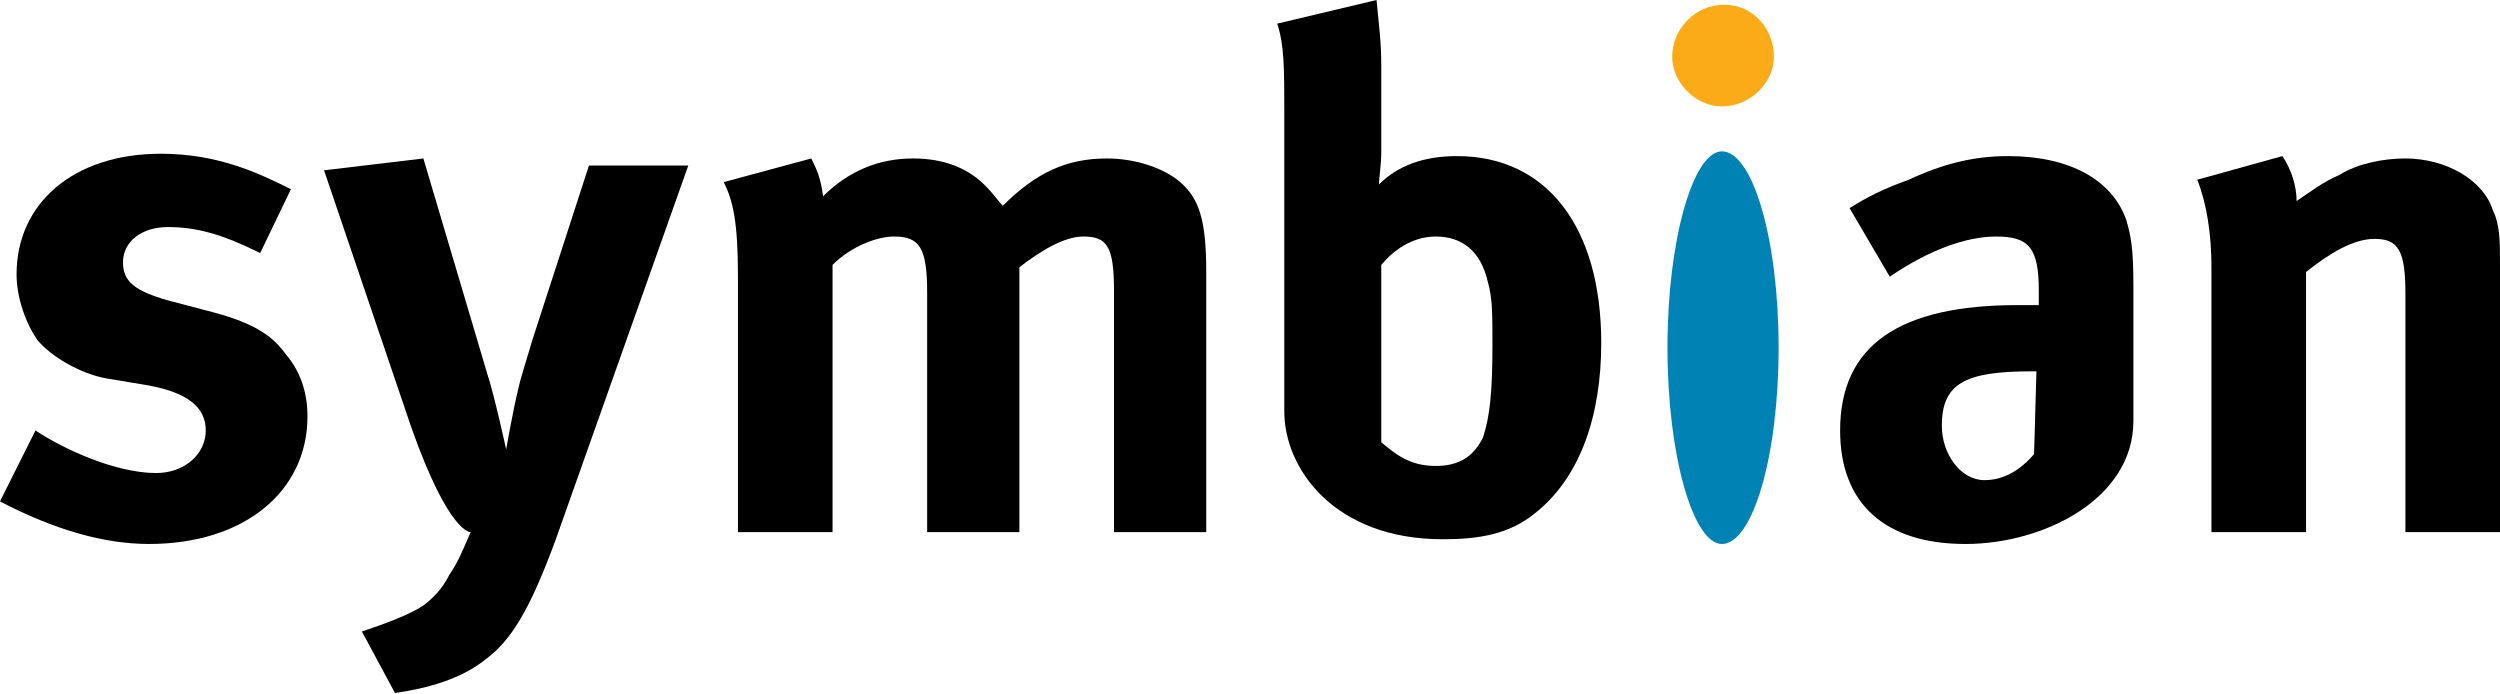
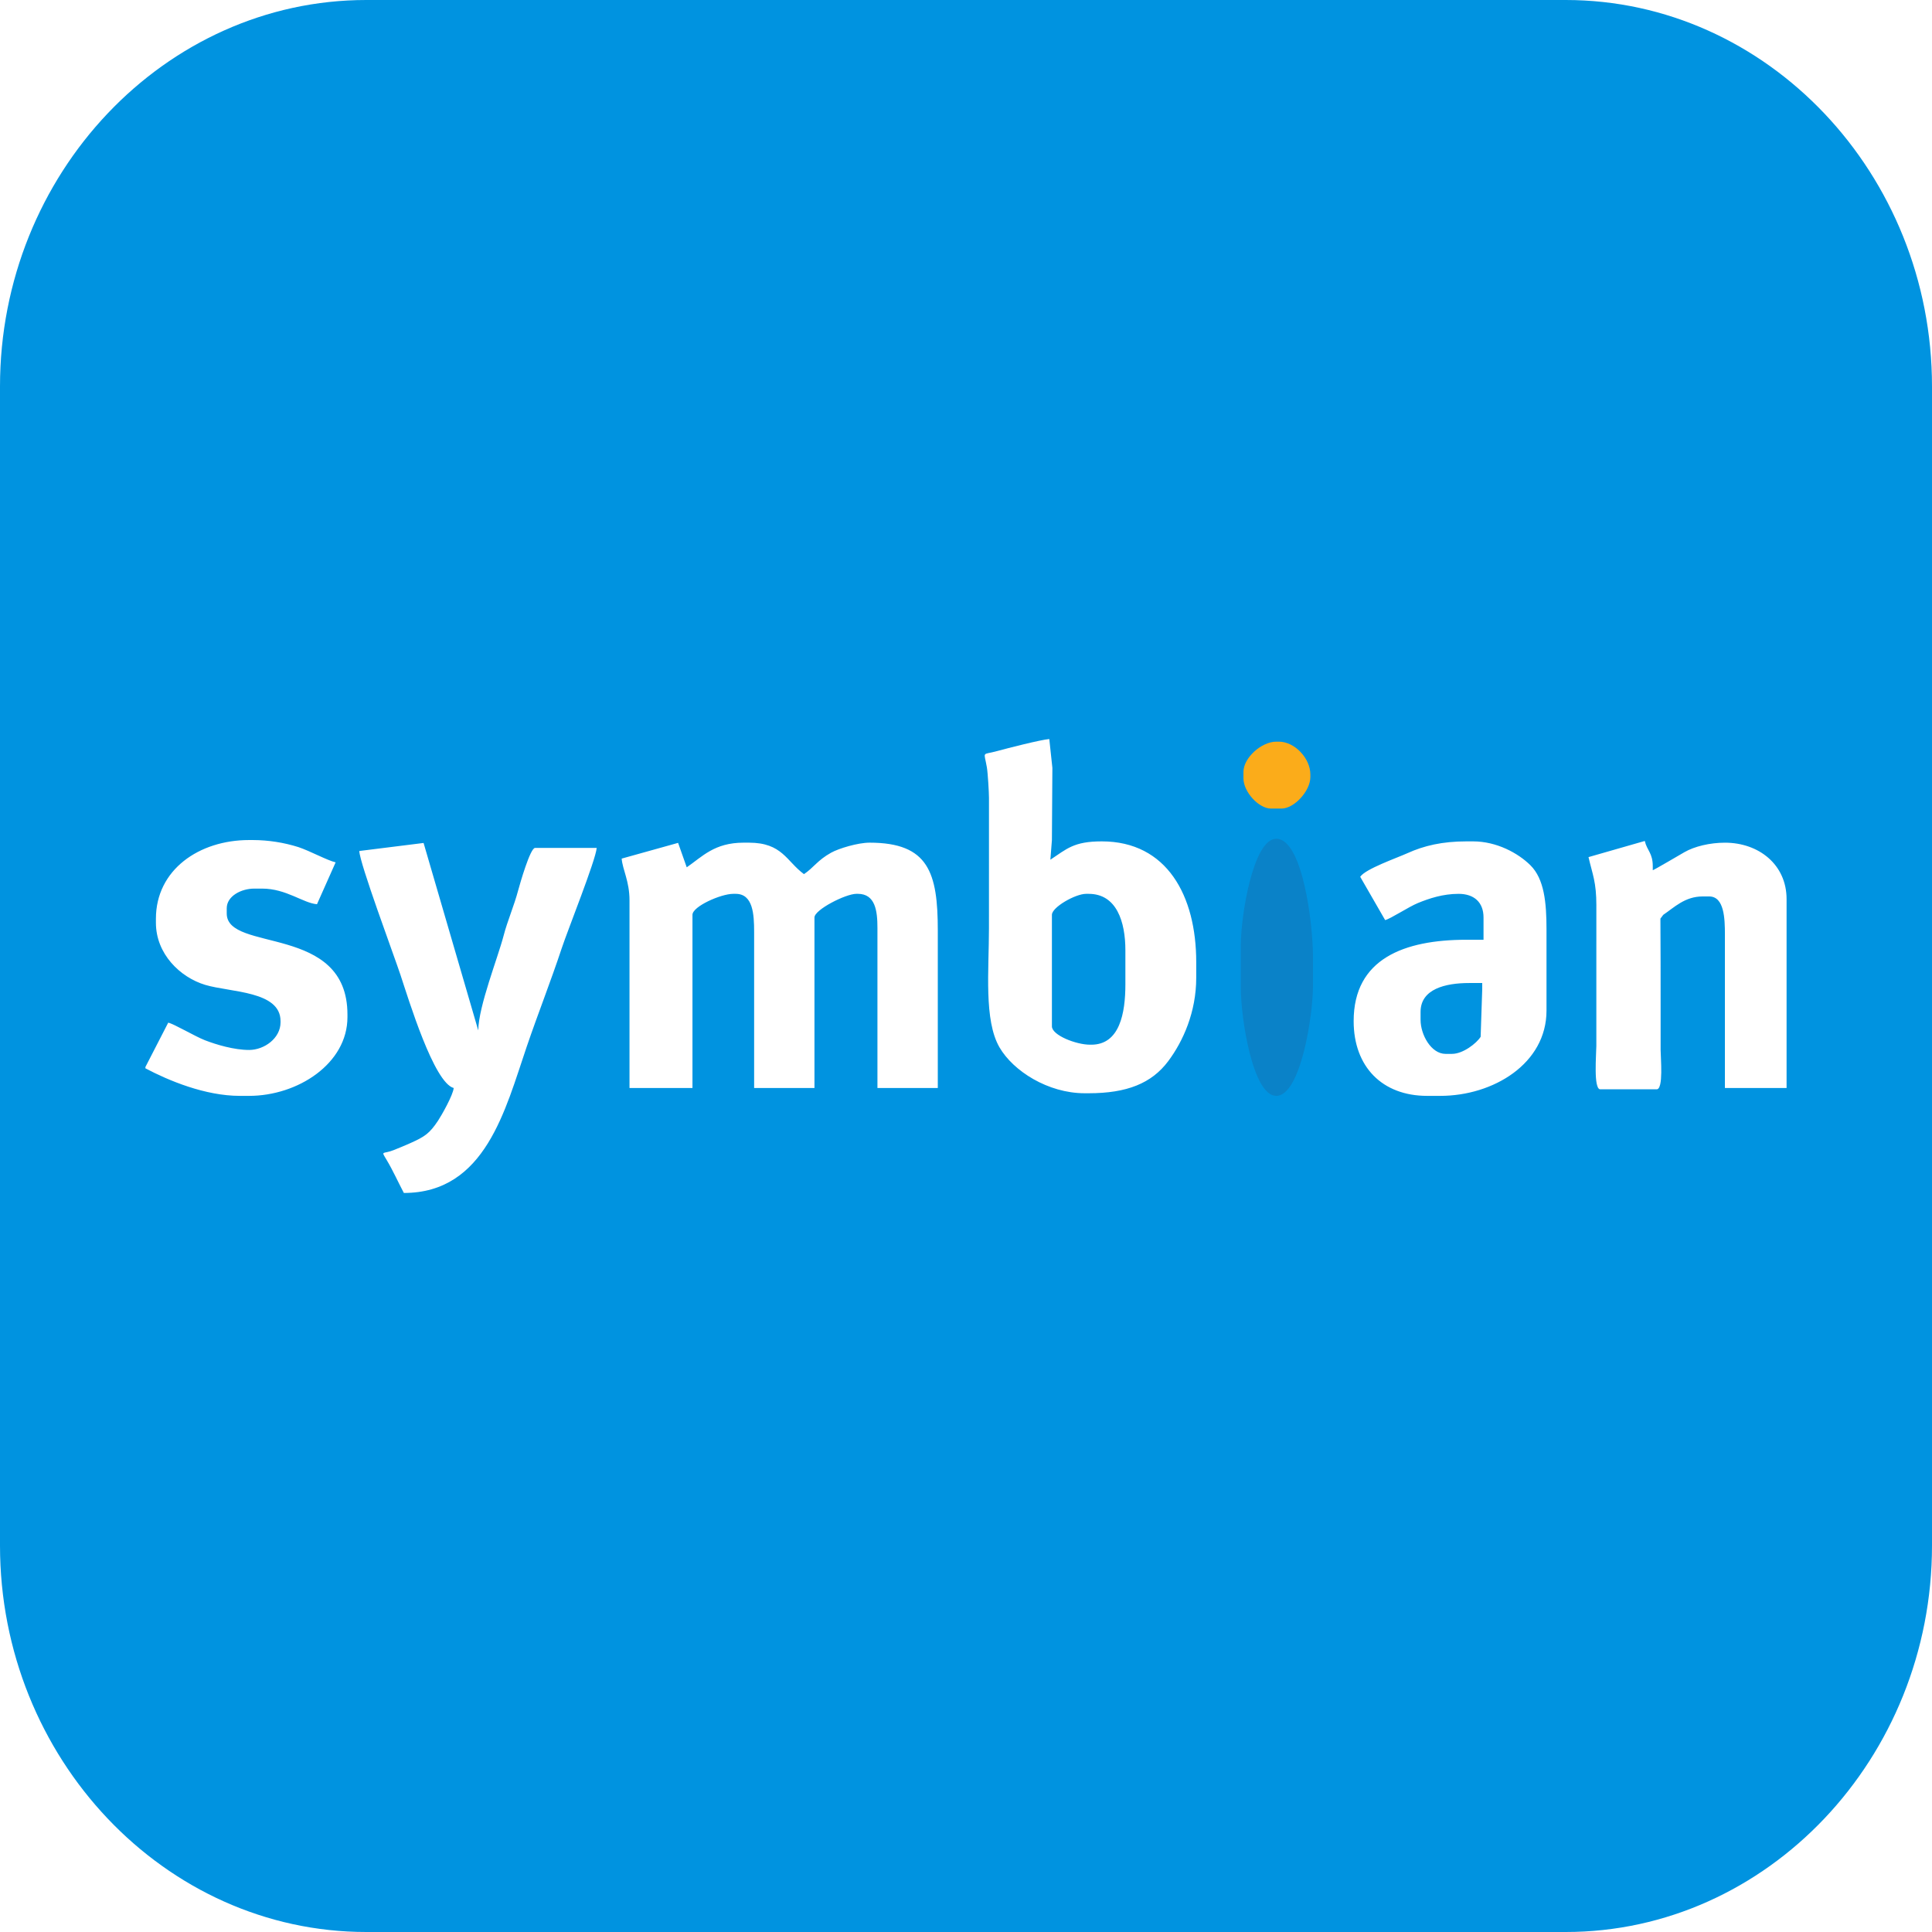
- <svg xmlns="http://www.w3.org/2000/svg" version="1.0" width="729.881" height="202.324" viewBox="0 0 729.881 202.324" id="Layer_1" xml:space="preserve">
-   <defs id="defs22" />
-   <g id="g3">
-     <path d="M 517.893,16.572 C 517.893,24.167 510.986,31.073 502.703,31.073 C 495.106,31.073 488.199,24.167 488.199,16.572 C 488.199,8.286 495.106,1.381 503.393,1.381 C 511.679,1.381 517.893,8.286 517.893,16.572 L 517.893,16.572 z " style="fill:#fbab18;fill-rule:evenodd" id="path5" />
-     <path d="M 486.82,101.506 C 486.82,69.741 494.416,44.192 502.703,44.192 C 511.679,44.192 519.272,69.741 519.272,101.506 C 519.272,133.267 511.679,158.816 502.703,158.816 C 494.416,158.816 486.82,133.267 486.82,101.506 L 486.82,101.506 z " style="fill:#0082b5;fill-rule:evenodd" id="path7" />
-     <path d="M 75.959,73.887 C 64.909,68.362 57.314,66.289 49.027,66.289 C 41.432,66.289 35.908,70.433 35.908,76.646 C 35.908,82.171 39.36,84.933 49.027,87.695 L 62.148,91.148 C 75.268,94.601 80.101,98.744 83.554,103.576 C 87.698,108.411 89.768,114.629 89.768,121.532 C 89.768,143.63 71.125,158.816 43.505,158.816 C 30.384,158.816 15.883,154.679 1.0000001e-007,146.388 L 10.359,125.678 C 18.646,131.202 33.837,138.105 45.576,138.105 C 53.862,138.105 60.076,132.581 60.076,125.678 C 60.076,118.767 54.552,114.629 43.505,112.557 L 31.073,110.484 C 23.479,109.104 15.192,104.269 11.051,99.436 C 7.597,94.601 4.835,87.006 4.835,80.101 C 4.835,59.384 21.408,44.884 46.957,44.884 C 63.53,44.884 75.268,50.408 84.936,55.241 L 75.959,73.887 L 75.959,73.887 z " style="fill-rule:evenodd" id="path9" />
-     <path d="M 123.604,46.263 L 142.25,109.104 C 144.32,115.314 147.772,131.202 147.772,131.202 C 147.772,131.202 149.844,119.46 151.225,113.936 C 151.917,110.484 153.988,104.269 155.369,99.436 L 171.942,48.335 L 200.942,48.335 L 162.274,157.437 C 154.679,178.155 149.153,187.131 141.558,192.655 C 134.652,198.18 124.985,200.938 115.317,202.324 L 105.652,184.365 C 111.866,182.3 119.462,179.534 123.604,176.775 C 126.368,174.703 129.128,171.938 131.201,167.8 C 133.962,163.654 134.652,161.582 137.415,155.364 C 137.415,155.364 131.201,156.058 120.152,124.984 L 94.603,49.717 L 123.604,46.263 L 123.604,46.263 z " style="fill-rule:evenodd" id="path11" />
-     <path d="M 236.85,46.263 C 238.231,49.027 239.613,51.789 240.302,57.313 C 247.899,49.717 256.875,46.263 266.542,46.263 C 275.52,46.263 283.116,49.027 288.64,55.241 C 290.021,56.622 291.402,58.694 292.783,60.075 C 302.451,50.408 311.426,46.263 323.165,46.263 C 331.452,46.263 339.738,49.027 344.573,53.17 C 350.095,58.003 352.167,64.219 352.167,79.409 L 352.167,155.364 L 325.237,155.364 L 325.237,84.933 C 325.237,71.813 323.165,69.052 316.259,69.052 C 310.737,69.052 303.832,73.194 297.616,78.027 L 297.616,155.364 L 270.686,155.364 L 270.686,85.624 C 270.686,72.503 268.615,69.052 261.018,69.052 C 256.185,69.052 248.588,71.813 243.064,77.338 L 243.064,155.364 L 215.445,155.364 L 215.445,80.79 C 215.445,64.908 214.063,58.694 211.301,53.17 L 236.85,46.263 L 236.85,46.263 z " style="fill-rule:evenodd" id="path13" />
-     <path d="M 666.356,45.573 C 669.118,49.717 670.498,54.549 670.498,58.694 C 674.642,55.933 678.094,53.17 682.929,51.098 C 688.454,47.646 696.046,46.263 702.264,46.263 C 714.002,46.263 725.051,52.479 727.813,61.455 C 729.881,65.6 729.881,70.433 729.881,77.338 L 729.881,155.364 L 702.264,155.364 L 702.264,85.624 C 702.264,73.194 700.192,69.741 693.284,69.741 C 687.07,69.741 680.167,73.887 673.259,79.409 L 673.259,155.364 L 645.638,155.364 L 645.638,78.027 C 645.638,68.362 644.258,59.384 641.497,52.479 L 666.356,45.573 L 666.356,45.573 z " style="fill-rule:evenodd" id="path15" />
-     <path d="M 622.851,83.554 C 622.851,72.503 622.162,69.052 620.779,64.219 C 616.637,52.479 604.209,45.573 586.253,45.573 C 576.587,45.573 567.612,47.646 557.252,52.479 C 549.656,55.241 545.514,57.313 539.99,60.765 L 551.728,80.79 C 562.777,73.194 573.826,69.052 582.801,69.052 C 592.471,69.052 595.229,72.503 595.229,84.933 L 595.229,89.076 C 592.471,89.076 591.088,89.076 589.016,89.076 C 554.491,89.076 537.228,100.816 537.228,125.678 C 537.228,147.081 550.349,158.816 573.826,158.816 C 596.613,158.816 622.851,145.702 622.851,122.912 L 622.851,83.554 L 622.851,83.554 z M 593.85,132.581 C 589.709,137.412 584.875,140.178 579.35,140.178 C 572.447,140.178 566.922,132.581 566.922,124.291 C 566.922,111.863 573.826,108.411 593.161,108.411 L 594.54,108.411 L 593.85,132.581 L 593.85,132.581 z " style="fill-rule:evenodd" id="path17" />
-     <path d="M 425.363,45.573 C 415.697,45.573 408.1,48.335 402.576,53.859 C 402.576,52.479 403.265,47.646 403.265,44.884 L 403.265,19.333 C 403.265,11.737 402.576,7.597 401.886,0 L 372.885,6.905 C 374.955,13.119 374.955,20.024 374.955,33.146 L 374.955,120.153 C 374.955,136.727 389.455,157.437 421.221,157.437 C 431.577,157.437 440.556,156.058 448.15,149.84 C 461.271,139.484 467.485,121.532 467.485,100.125 C 467.485,66.289 451.601,45.573 425.363,45.573 L 425.363,45.573 z M 432.959,127.742 C 430.198,133.267 426.052,136.033 419.149,136.033 C 411.552,136.033 407.411,132.581 403.265,129.13 L 403.265,77.338 C 406.721,73.194 412.242,69.052 419.149,69.052 C 426.746,69.052 432.27,73.194 434.338,82.171 C 435.721,87.006 435.721,91.148 435.721,100.816 C 435.721,113.936 435.028,121.532 432.959,127.742 L 432.959,127.742 z " style="fill-rule:evenodd" id="path19" />
+ <svg xmlns="http://www.w3.org/2000/svg" xml:space="preserve" width="100mm" height="100mm" style="shape-rendering:geometricPrecision;text-rendering:geometricPrecision;image-rendering:optimizeQuality;fill-rule:evenodd;clip-rule:evenodd" viewBox="0 0 95.774 95.774">
+   <g id="图层_x0020_1">
+     <path d="M18.156 0h59.462c9.985 0 18.156 8.62 18.156 19.155v57.464c0 10.535-8.17 19.155-18.156 19.155H18.156C8.17 95.774 0 87.154 0 76.619V19.155C0 8.62 8.17 0 18.156 0M7.208 52.894v.065c1.143.605 2.956 1.366 4.683 1.366h.455c2.42 0 4.878-1.603 4.878-3.902v-.13c0-4.512-5.984-3.06-5.984-5.008v-.26c0-.603.716-.975 1.366-.975h.39c1.194 0 2.04.723 2.718.774l.924-2.075c-.424-.099-1.263-.562-1.845-.756a7.6 7.6 0 0 0-2.252-.35h-.195c-2.472 0-4.617 1.47-4.617 3.903v.195c0 1.548 1.2 2.708 2.445 3.082 1.25.375 3.733.295 3.733 1.795v.065c0 .779-.8 1.366-1.56 1.366-.74 0-1.622-.262-2.186-.481-.505-.196-1.532-.811-1.822-.872zm10.604-10.708c.01.595 1.72 5.176 2.037 6.132.41 1.234 1.66 5.355 2.642 5.617-.029.348-.603 1.362-.78 1.626-.42.628-.65.784-1.366 1.105-.27.121-.526.225-.825.346-.55.223-.653-.01-.347.5.299.498.571 1.104.847 1.626 4.045 0 5.032-4.15 6.088-7.244.565-1.659 1.19-3.23 1.74-4.893.302-.91 1.68-4.35 1.732-4.967h-3.057c-.24 0-.754 1.798-.833 2.093-.212.798-.528 1.5-.727 2.264-.292 1.115-1.236 3.475-1.255 4.688l-2.71-9.291zm13.006.377c.045.556.388 1.114.388 2.072v9.3h3.121V45.35c0-.417 1.414-1.04 2.016-1.04h.13c.858 0 .911 1.02.911 1.886v7.739h2.991V45.48c0-.381 1.542-1.171 2.082-1.171h.065c.87 0 .975.845.975 1.69v7.935h2.992V46.13c0-2.87-.457-4.357-3.382-4.357-.573 0-1.522.282-1.908.498-.678.377-.863.74-1.344 1.062-.869-.636-1.07-1.56-2.731-1.56h-.26c-1.45 0-2.044.688-2.821 1.222l-.428-1.212zm21.328 2.787v5.528c0 .442 1.203.91 1.886.91h.066c1.413 0 1.69-1.573 1.69-2.99v-1.692c0-1.406-.43-2.796-1.82-2.796h-.13c-.528 0-1.692.662-1.692 1.04m1.626 8.845h.195c1.897 0 3.121-.492 3.942-1.587.742-.99 1.391-2.44 1.391-4.136v-.78c0-3.282-1.448-5.983-4.682-5.983-1.394 0-1.734.373-2.548.909l.076-.974.023-3.58-.153-1.428c-.43.036-2.074.455-2.589.597-.77.213-.65-.033-.505.807.048.283.104 1.252.104 1.52.002 2.147-.001 4.294-.001 6.44 0 2.109-.256 4.575.521 5.918.678 1.171 2.401 2.277 4.226 2.277m13.657-10.73 1.236 2.146c.267-.063 1.169-.66 1.626-.846.557-.228 1.236-.455 2.016-.455.771 0 1.235.424 1.235 1.17v1.106h-.845c-3.099 0-5.593.948-5.593 4.032 0 2.27 1.423 3.707 3.642 3.707h.65c2.63 0 5.268-1.598 5.268-4.227v-4.032c0-1.332-.114-2.494-.796-3.171-.61-.605-1.675-1.186-2.846-1.186h-.325c-1.199 0-2.107.214-2.926.585-.54.244-2.079.778-2.342 1.17m2.992 6.698v.39c0 .757.534 1.691 1.236 1.691h.325c.54 0 1.212-.52 1.417-.846l.078-2.34v-.326h-.65c-1.172 0-2.406.294-2.406 1.431m8.714-5.268.066 9.04h3.056V45.61c0-.174.094-.193.195-.26.541-.363 1.07-.911 1.951-.911h.325c.75 0 .78 1.104.78 1.886v7.609h3.057V44.57c0-1.705-1.372-2.796-3.056-2.796-.746 0-1.512.185-2.004.468-.22.126-1.495.877-1.573.897v-.195c0-.662-.282-.77-.396-1.255l-2.79.8c.203.875.39 1.23.39 2.406m3.317.455c-.101.068-.195.087-.195.26v8.325H79.2l-.066-9.04v6.958c0 .407-.15 2.147.195 2.147h2.797c.344 0 .195-1.562.195-1.951v-2.146c0-1.453 0-2.905-.01-4.365z" style="fill:#0093e0" />
+     <path d="M61.511 46.846v2.146c0 1.47.59 5.333 1.756 5.333 1.205 0 1.821-3.963 1.821-5.463v-1.43c0-1.65-.52-5.853-1.82-5.853-1.147 0-1.757 3.826-1.757 5.267" style="fill:#0a82c8" />
+     <path d="M61.641 38.262v.325c0 .667.755 1.496 1.366 1.496h.52c.632 0 1.431-.874 1.431-1.561v-.13c0-.796-.773-1.626-1.56-1.626h-.13c-.735 0-1.627.803-1.627 1.496" style="fill:#fbac1a" />
  </g>
</svg>
